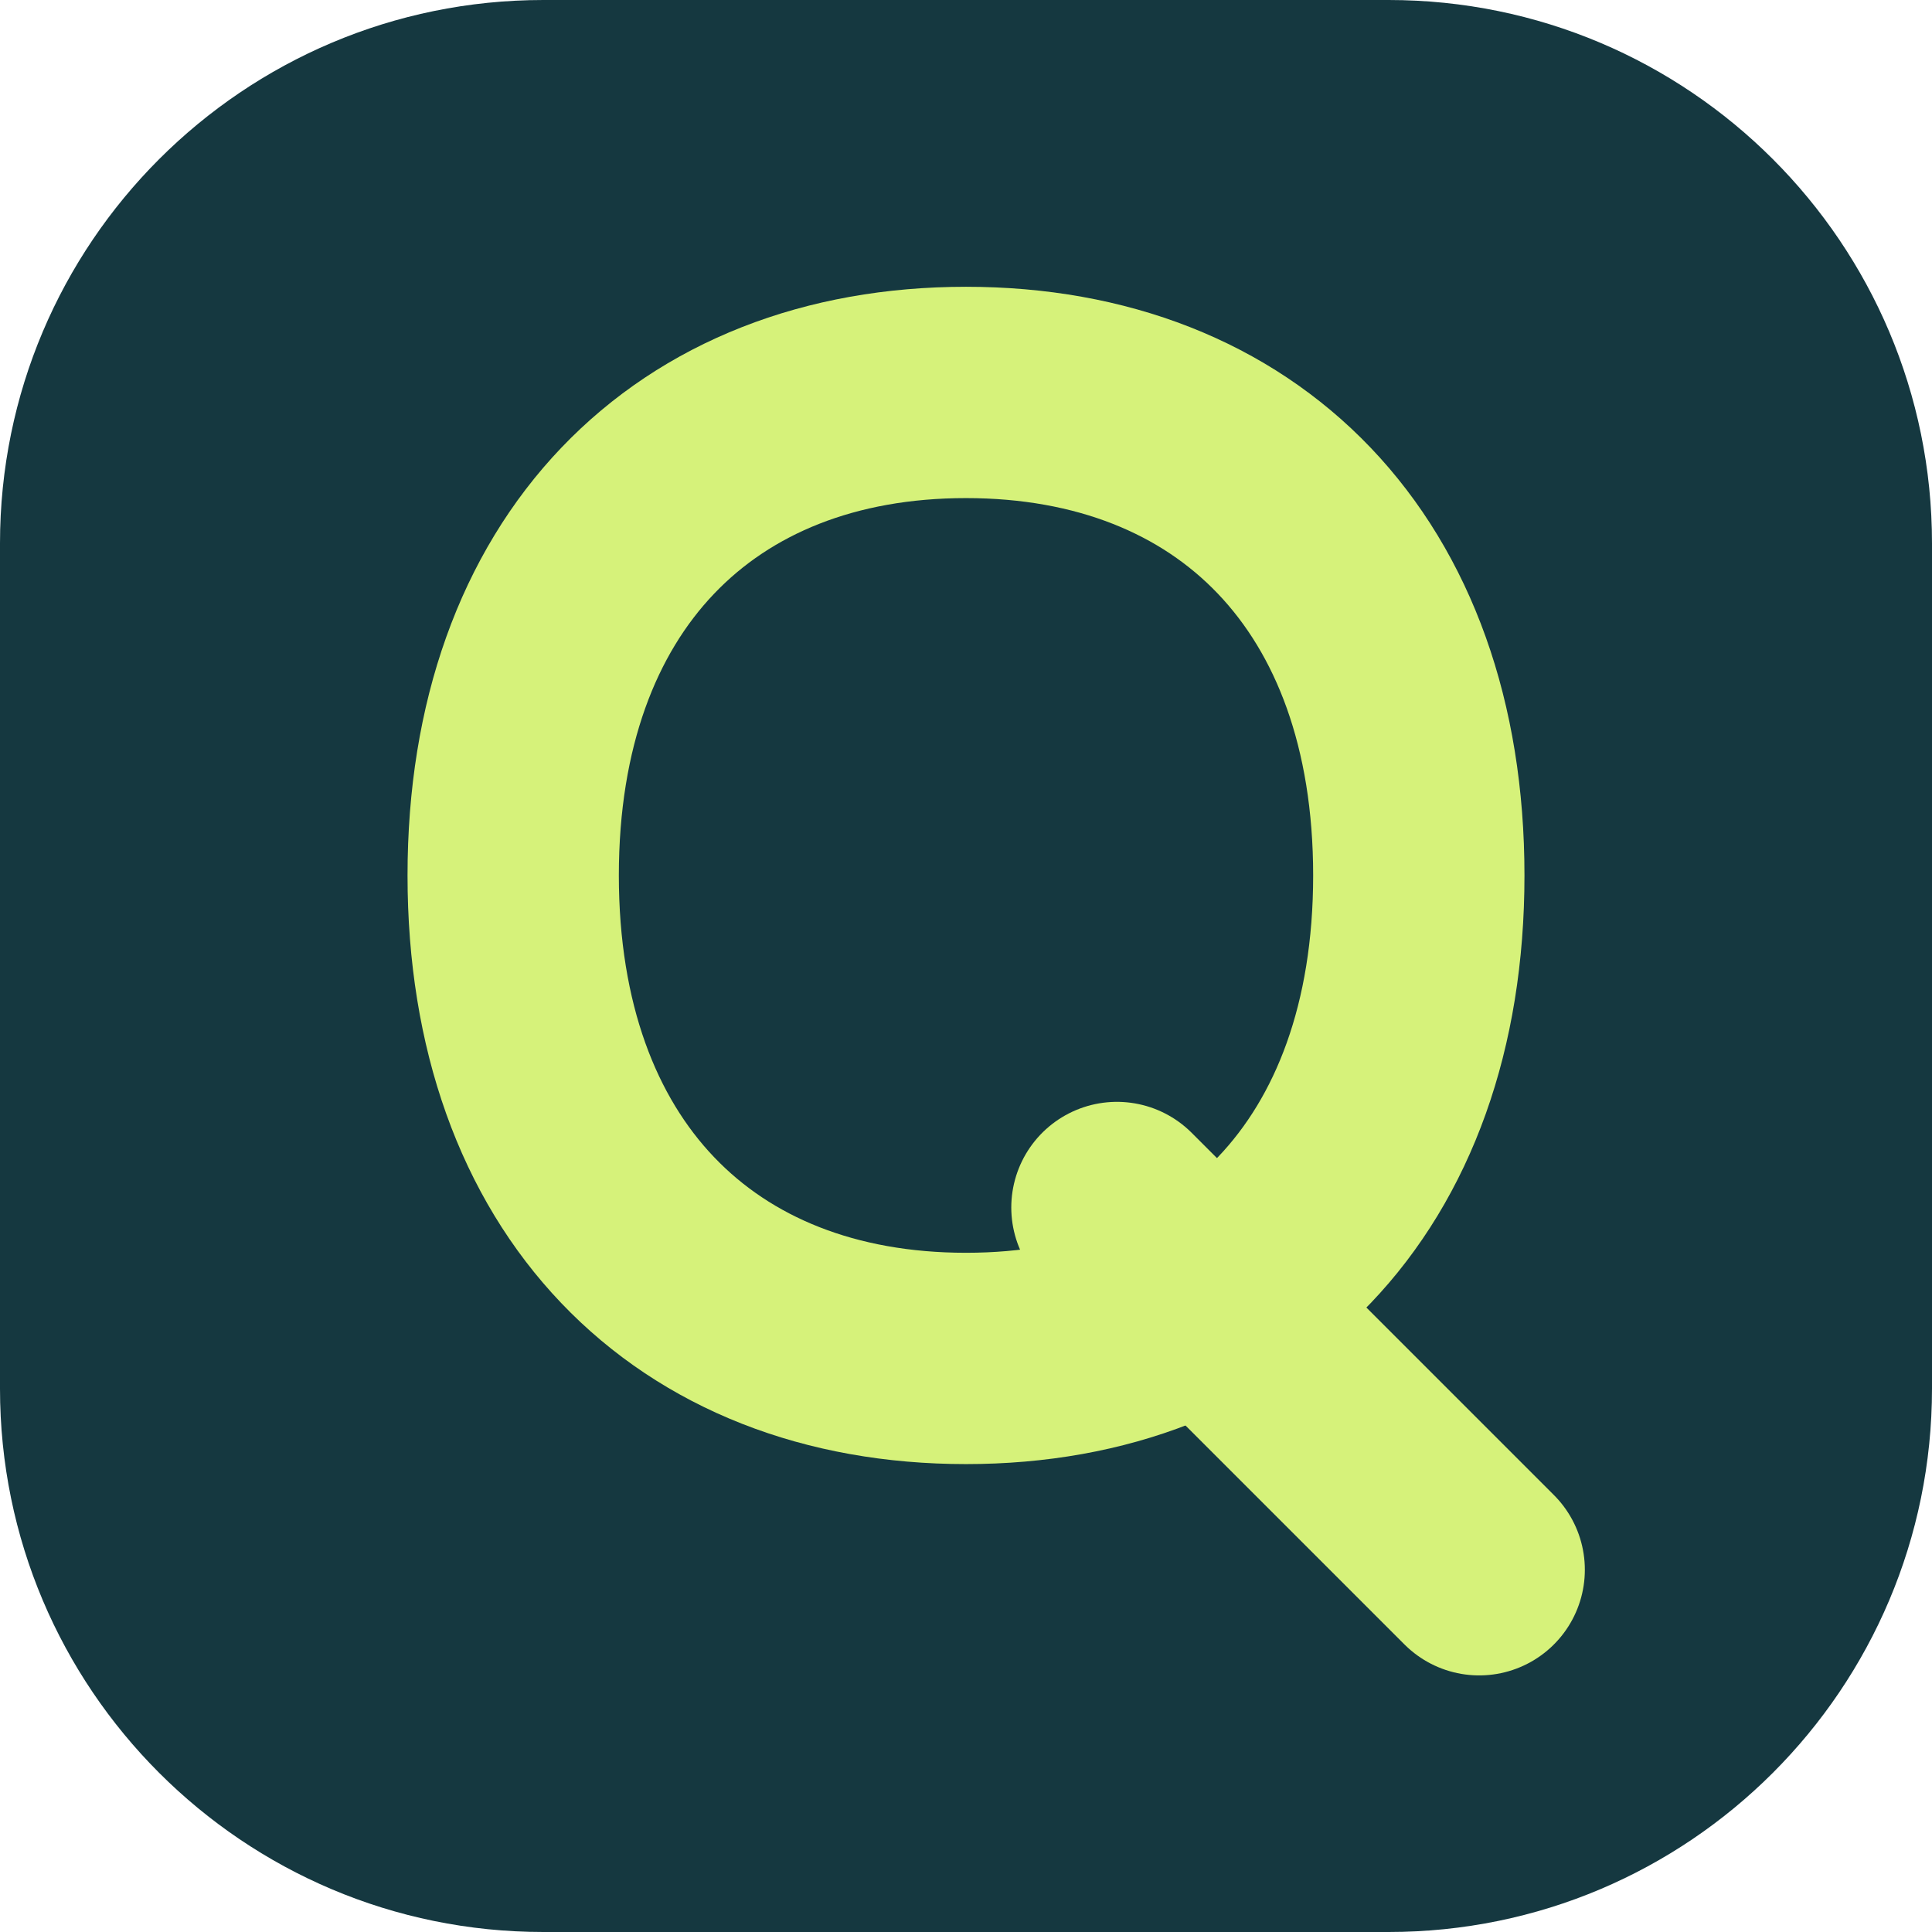
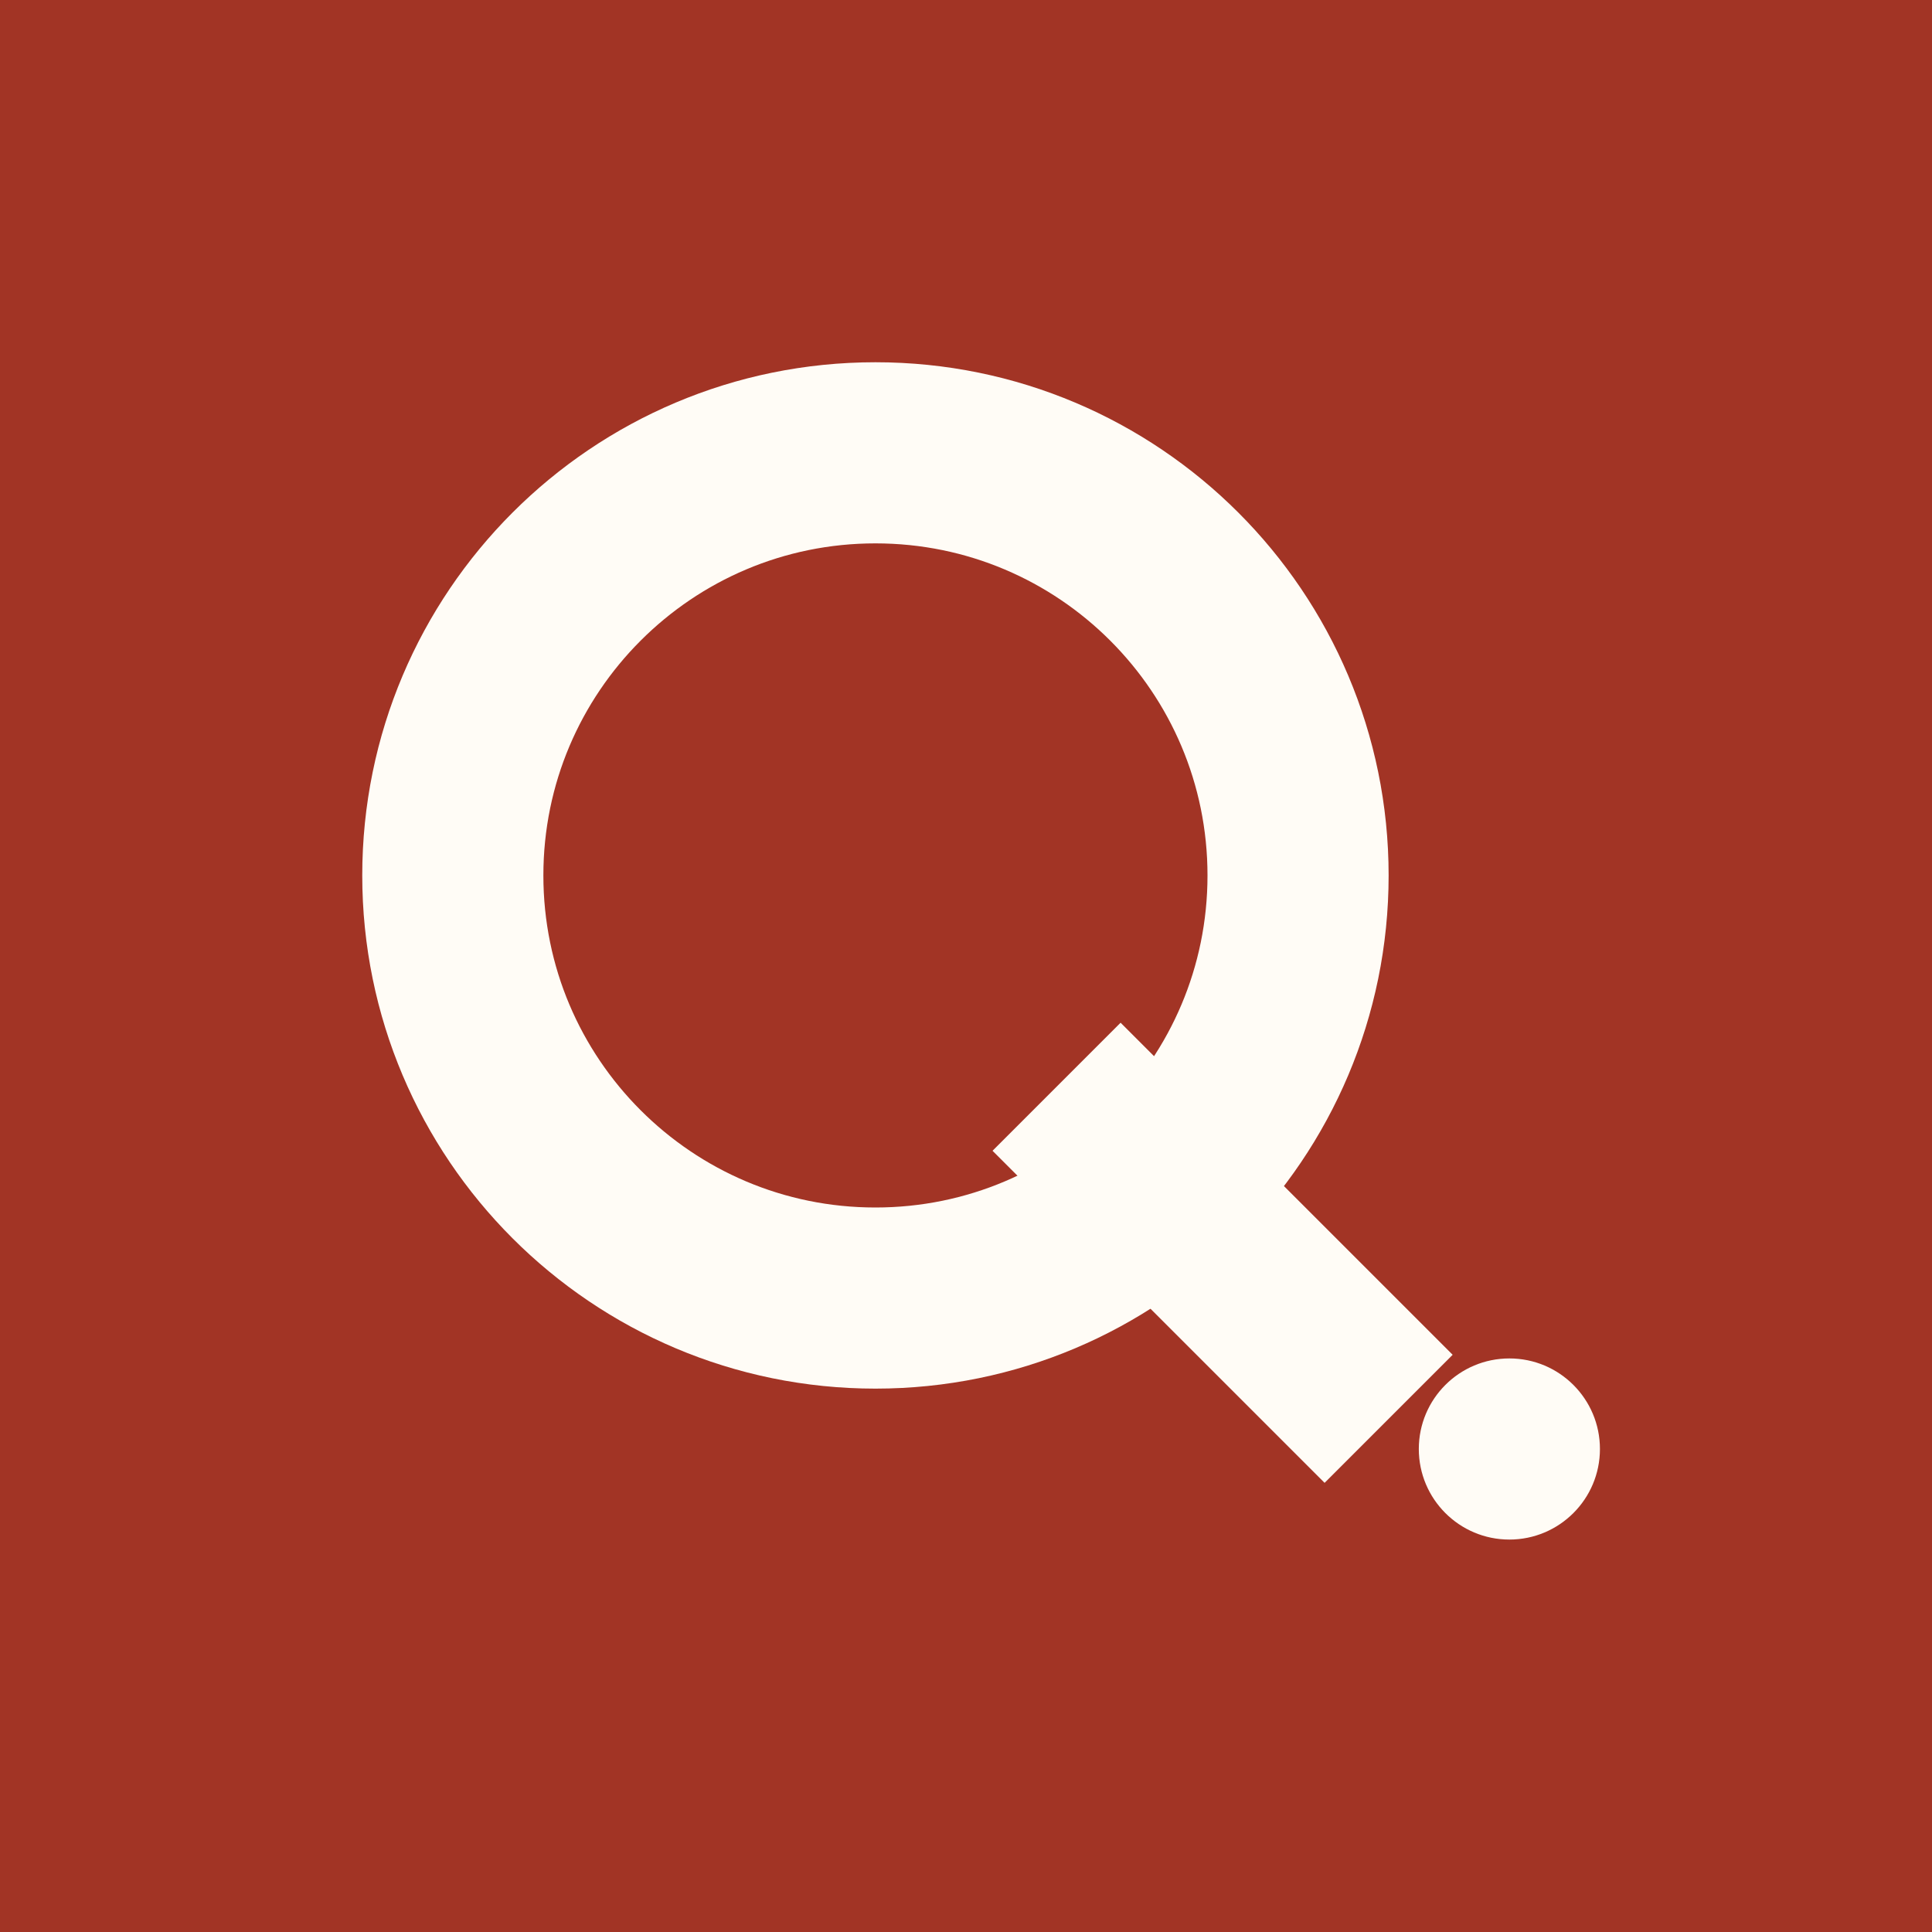
<svg xmlns="http://www.w3.org/2000/svg" viewBox="0 0 64 64">
-   <rect width="64" height="64" rx="18" fill="#153840" />
-   <path d="M17 29c0-10 6-16 15-16s15 6 15 16-6 16-15 16-15-6-15-16Z" fill="none" stroke="#d6f27a" stroke-width="7" />
-   <path d="m37 40 12 12" stroke="#d6f27a" stroke-width="7" stroke-linecap="round" />
+   <rect width="64" height="64" fill="#a23425" />
+   <circle cx="29" cy="29" r="14" fill="none" stroke="#fffcf6" stroke-width="6" />
+   <path d="m35 36 11 11" stroke="#fffcf6" stroke-width="6" />
+   <circle cx="50" cy="48" r="3" fill="#fffcf6" />
</svg>
